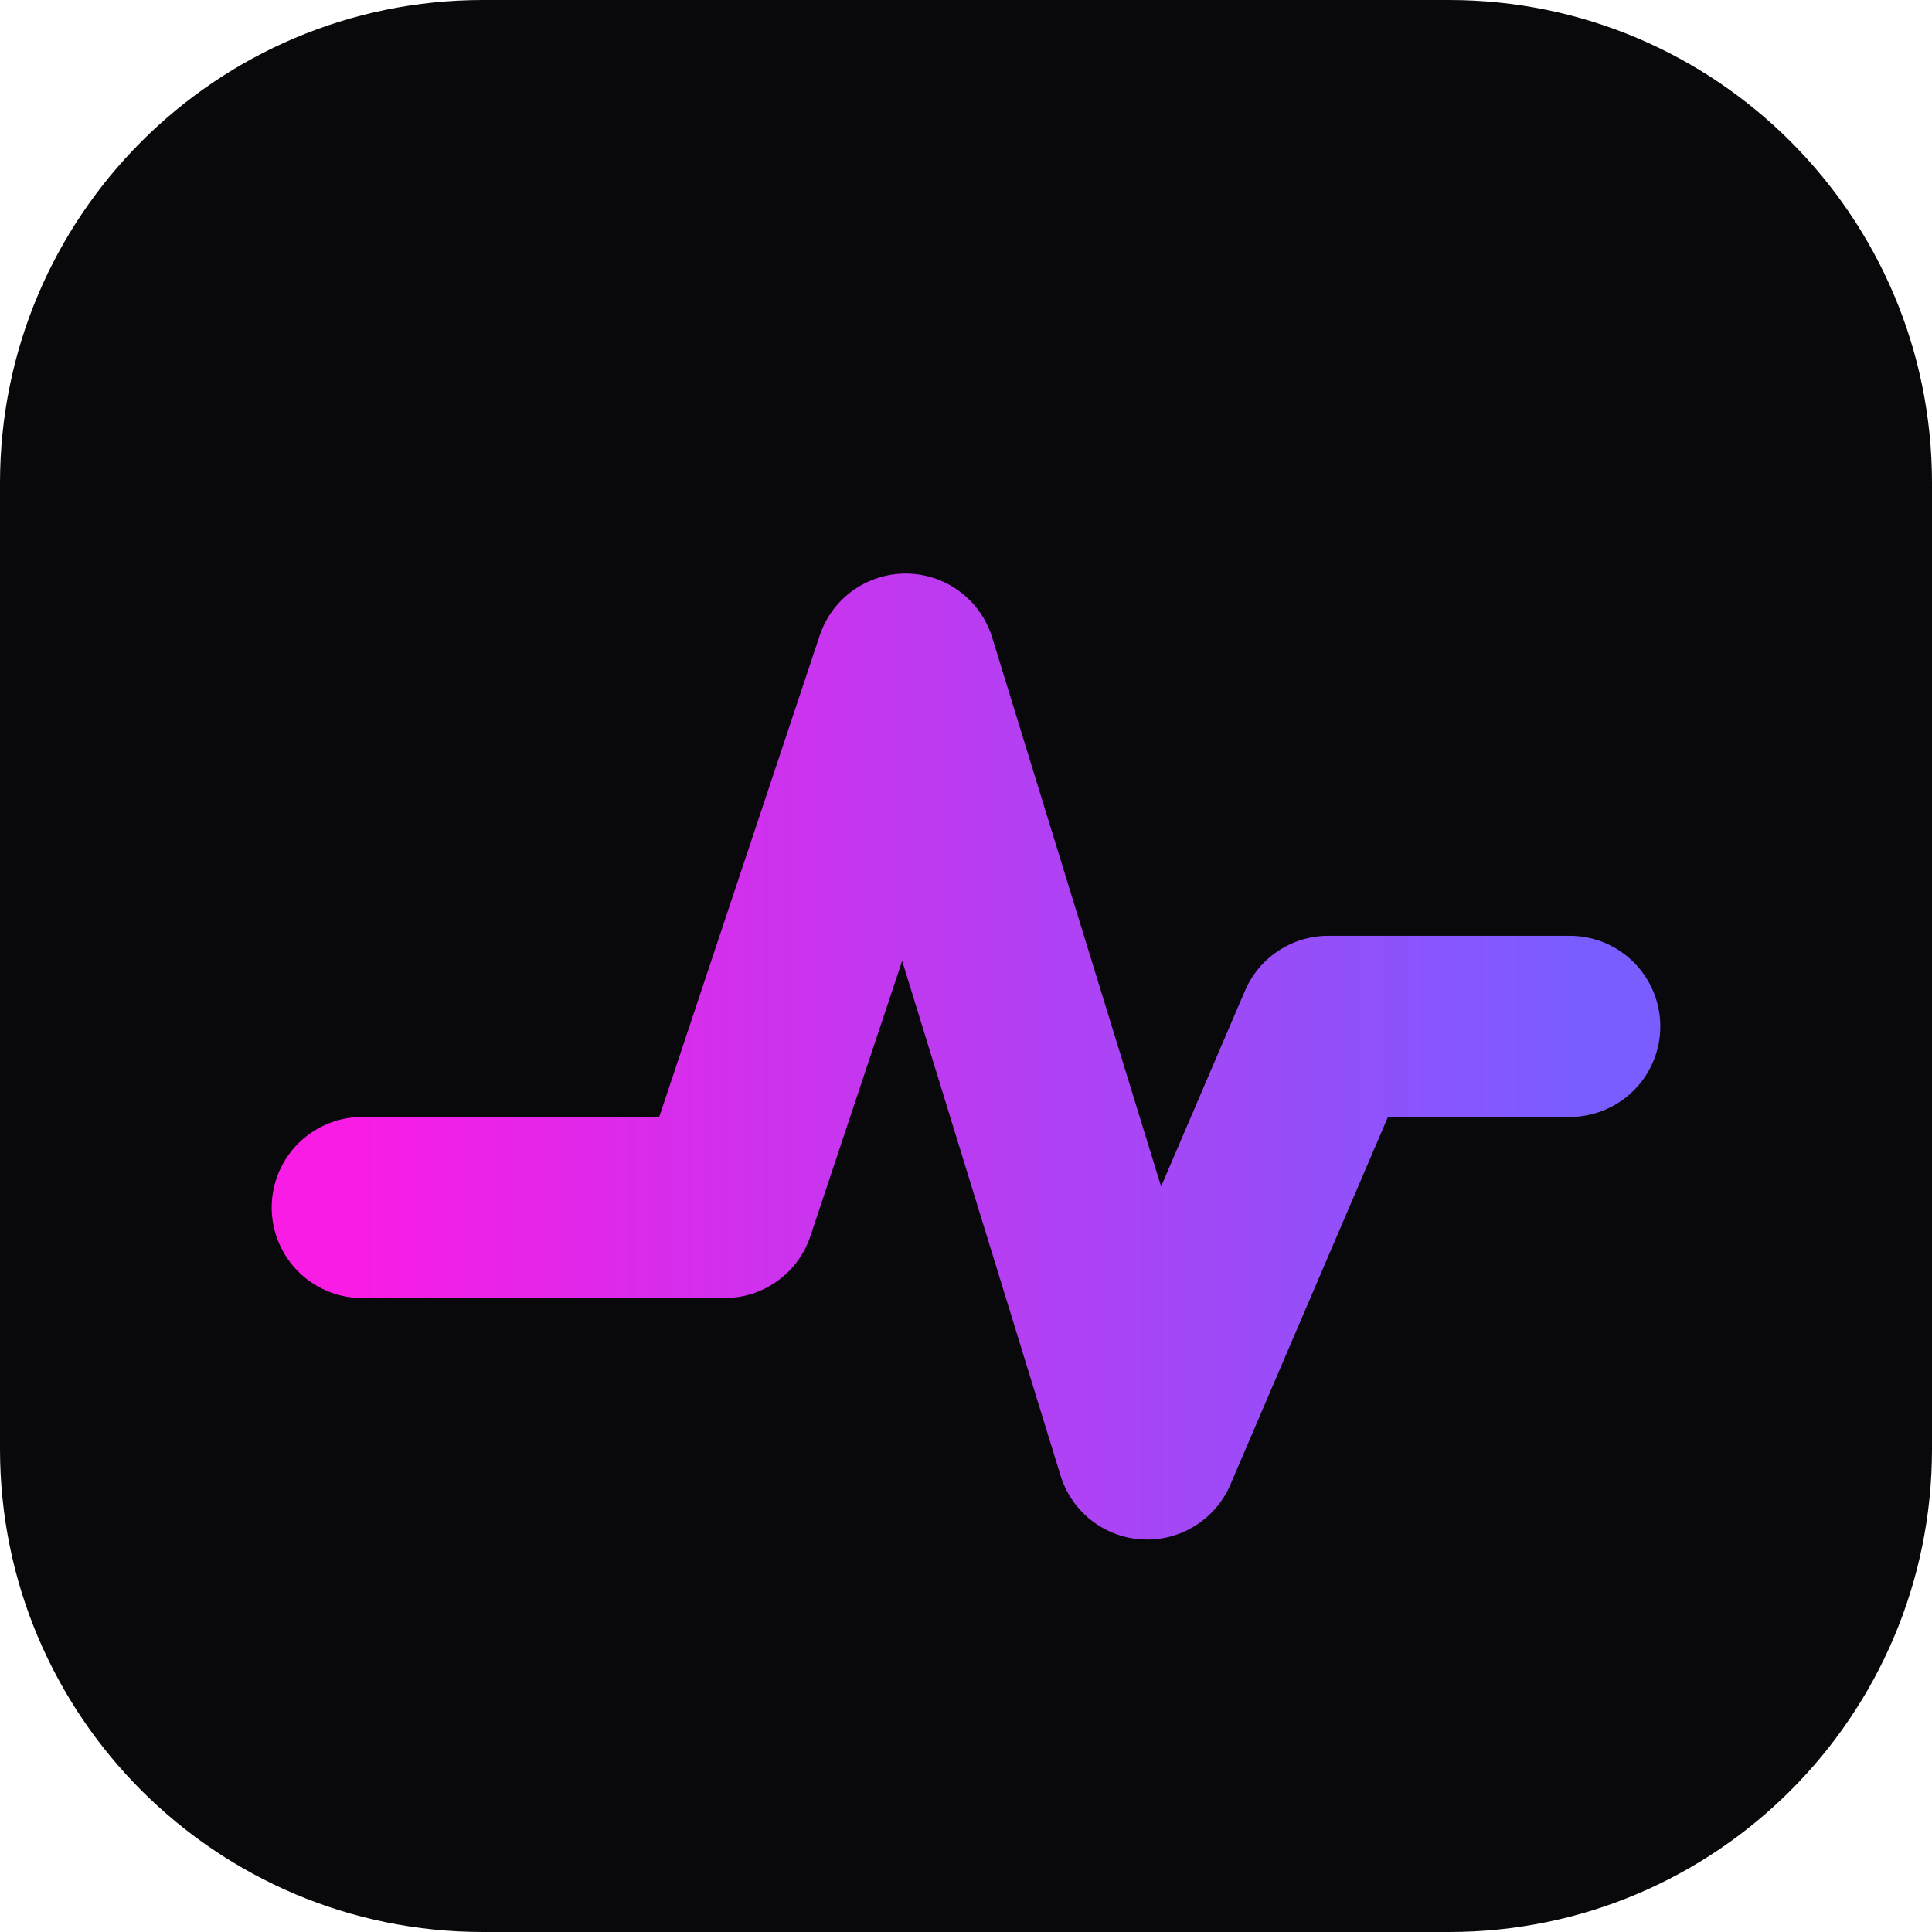
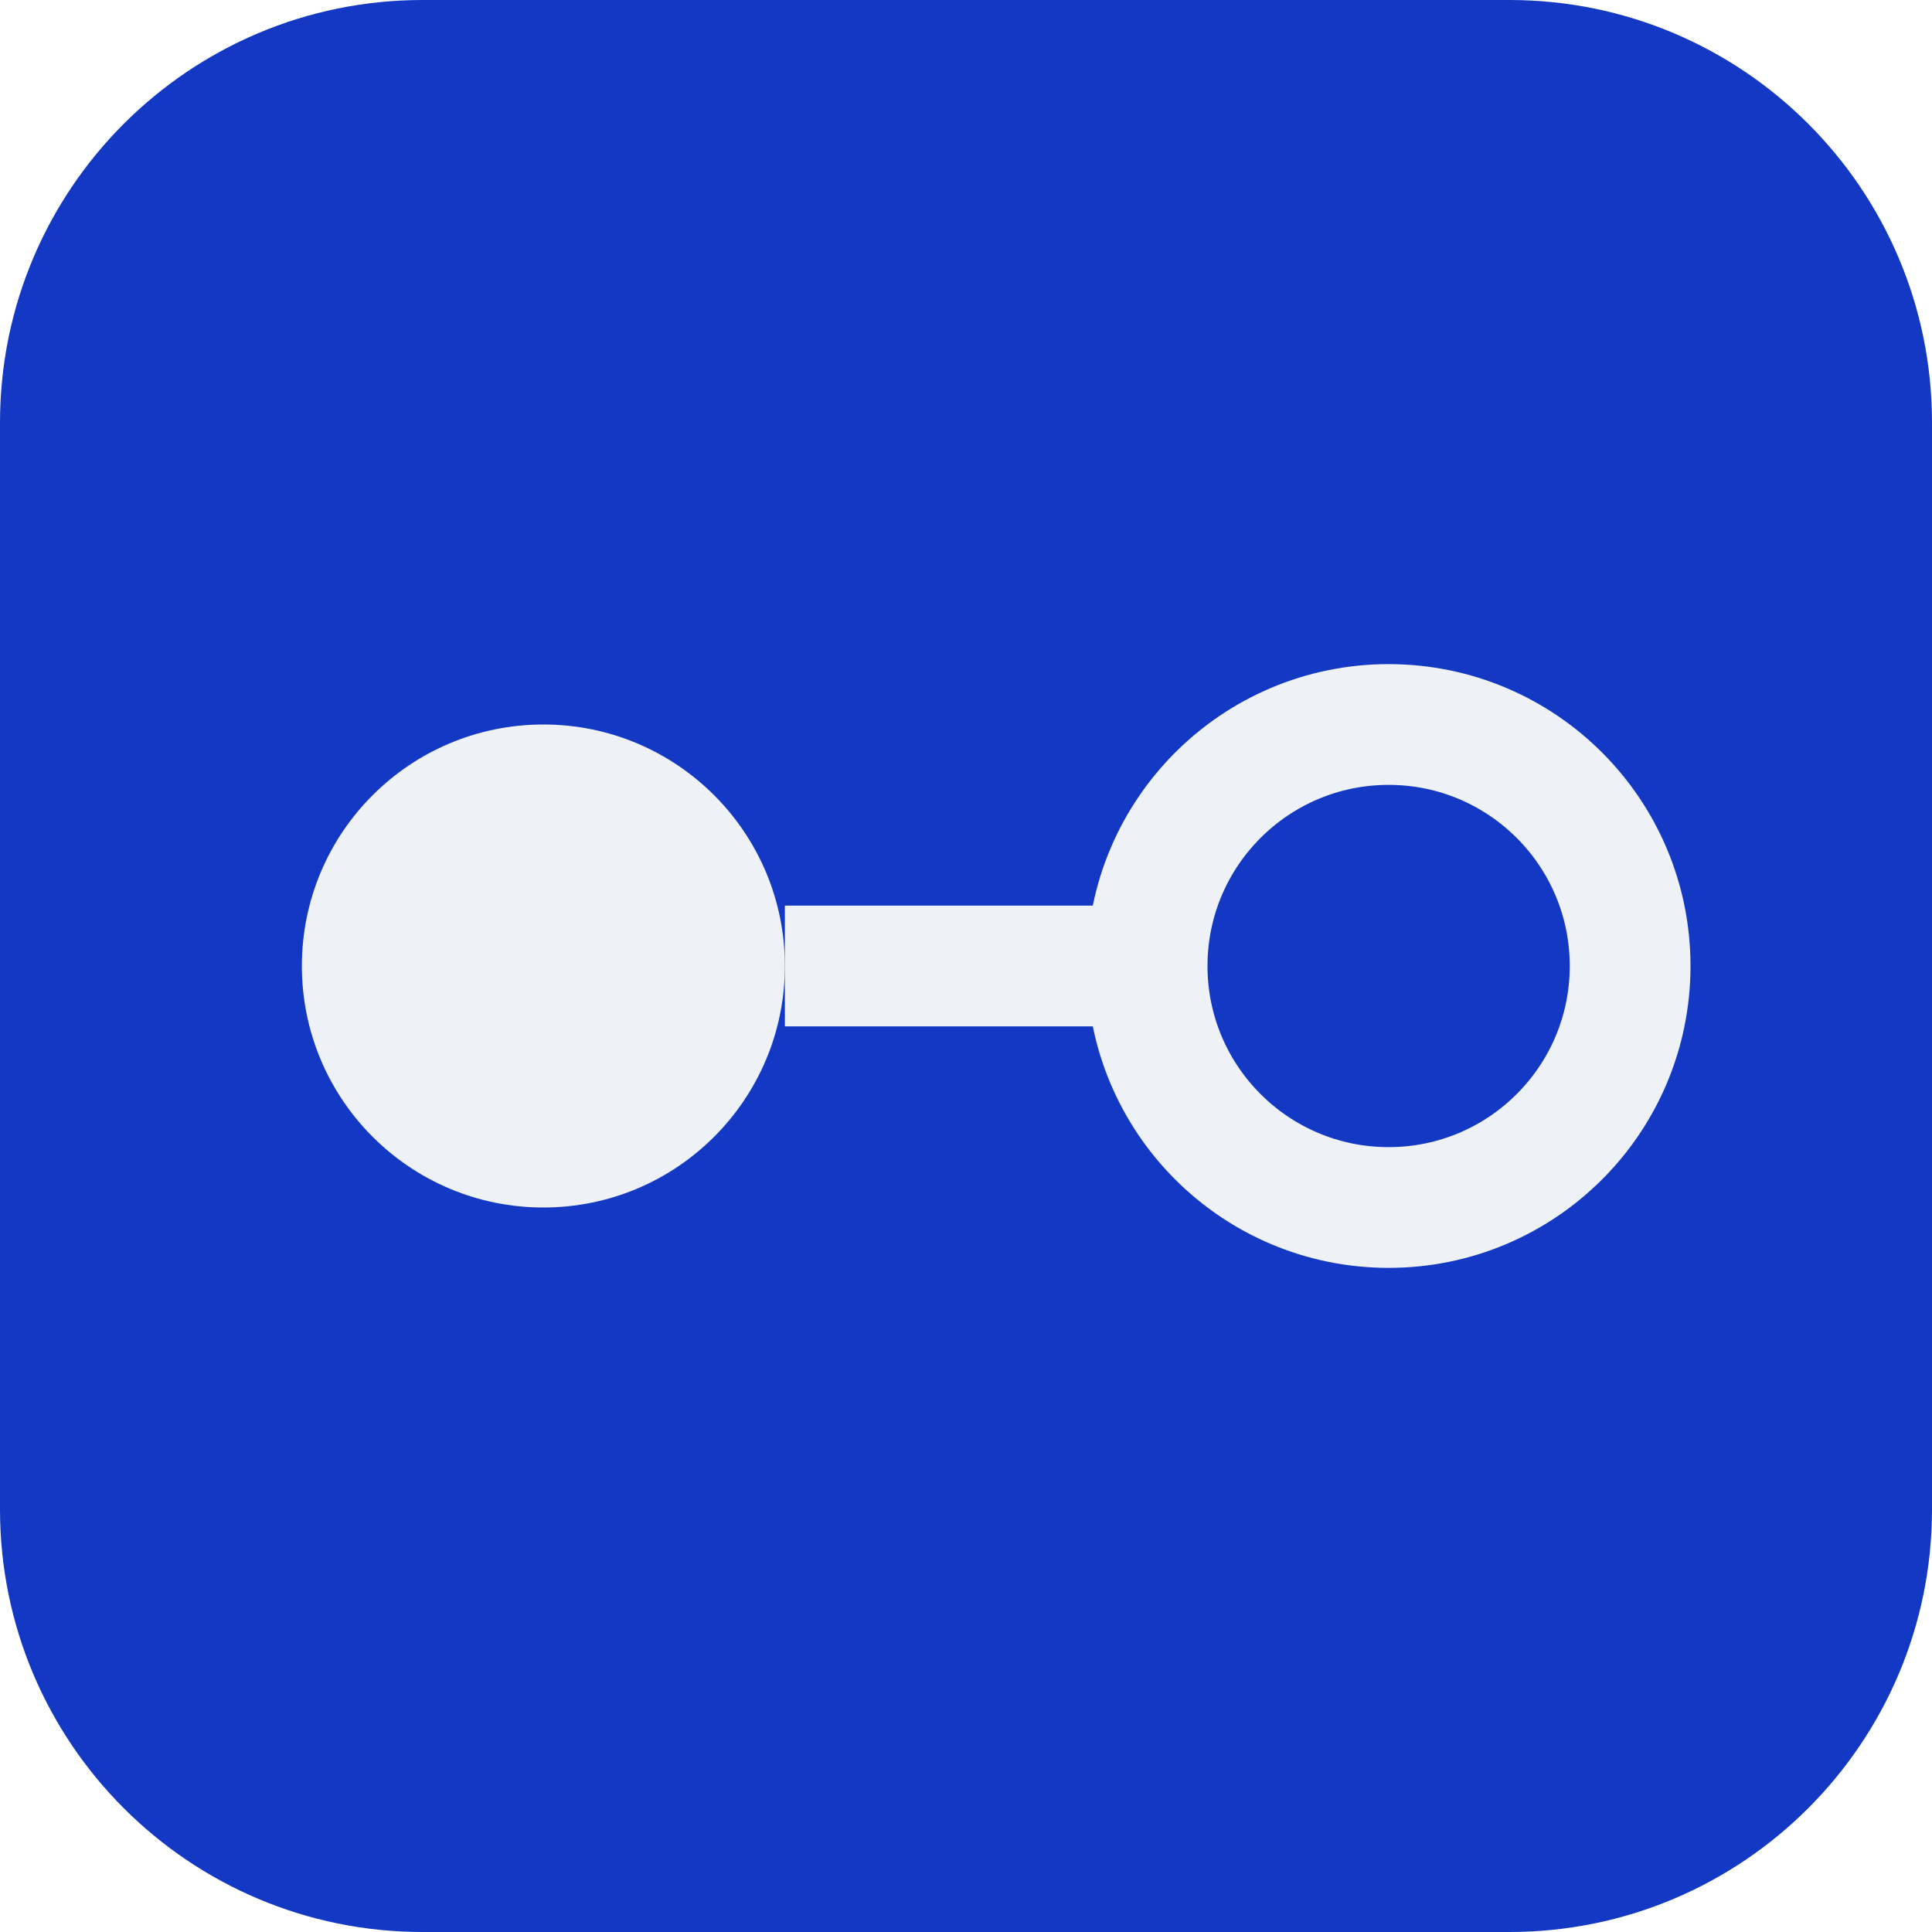
- <svg xmlns="http://www.w3.org/2000/svg" viewBox="0 0 32 32">
-   <defs>
-     <linearGradient id="g" x1="0" x2="1">
-       <stop offset="0" stop-color="#f81ce5" />
-       <stop offset="1" stop-color="#7b5cff" />
-     </linearGradient>
-   </defs>
-   <rect width="32" height="32" rx="8" fill="#09080b" />
-   <path d="M6 20h6l3-9 4 13 3-7h4" fill="none" stroke="url(#g)" stroke-width="3" stroke-linecap="round" stroke-linejoin="round" />
+ <svg xmlns="http://www.w3.org/2000/svg" viewBox="0 0 64 64">
+   <rect width="64" height="64" rx="14" fill="#1238c4" />
+   <circle cx="18" cy="32" r="8" fill="#eef2f7" />
+   <circle cx="46" cy="32" r="8" fill="none" stroke="#eef2f7" stroke-width="4" />
+   <path d="M26 32h12" stroke="#eef2f7" stroke-width="4" />
</svg>
